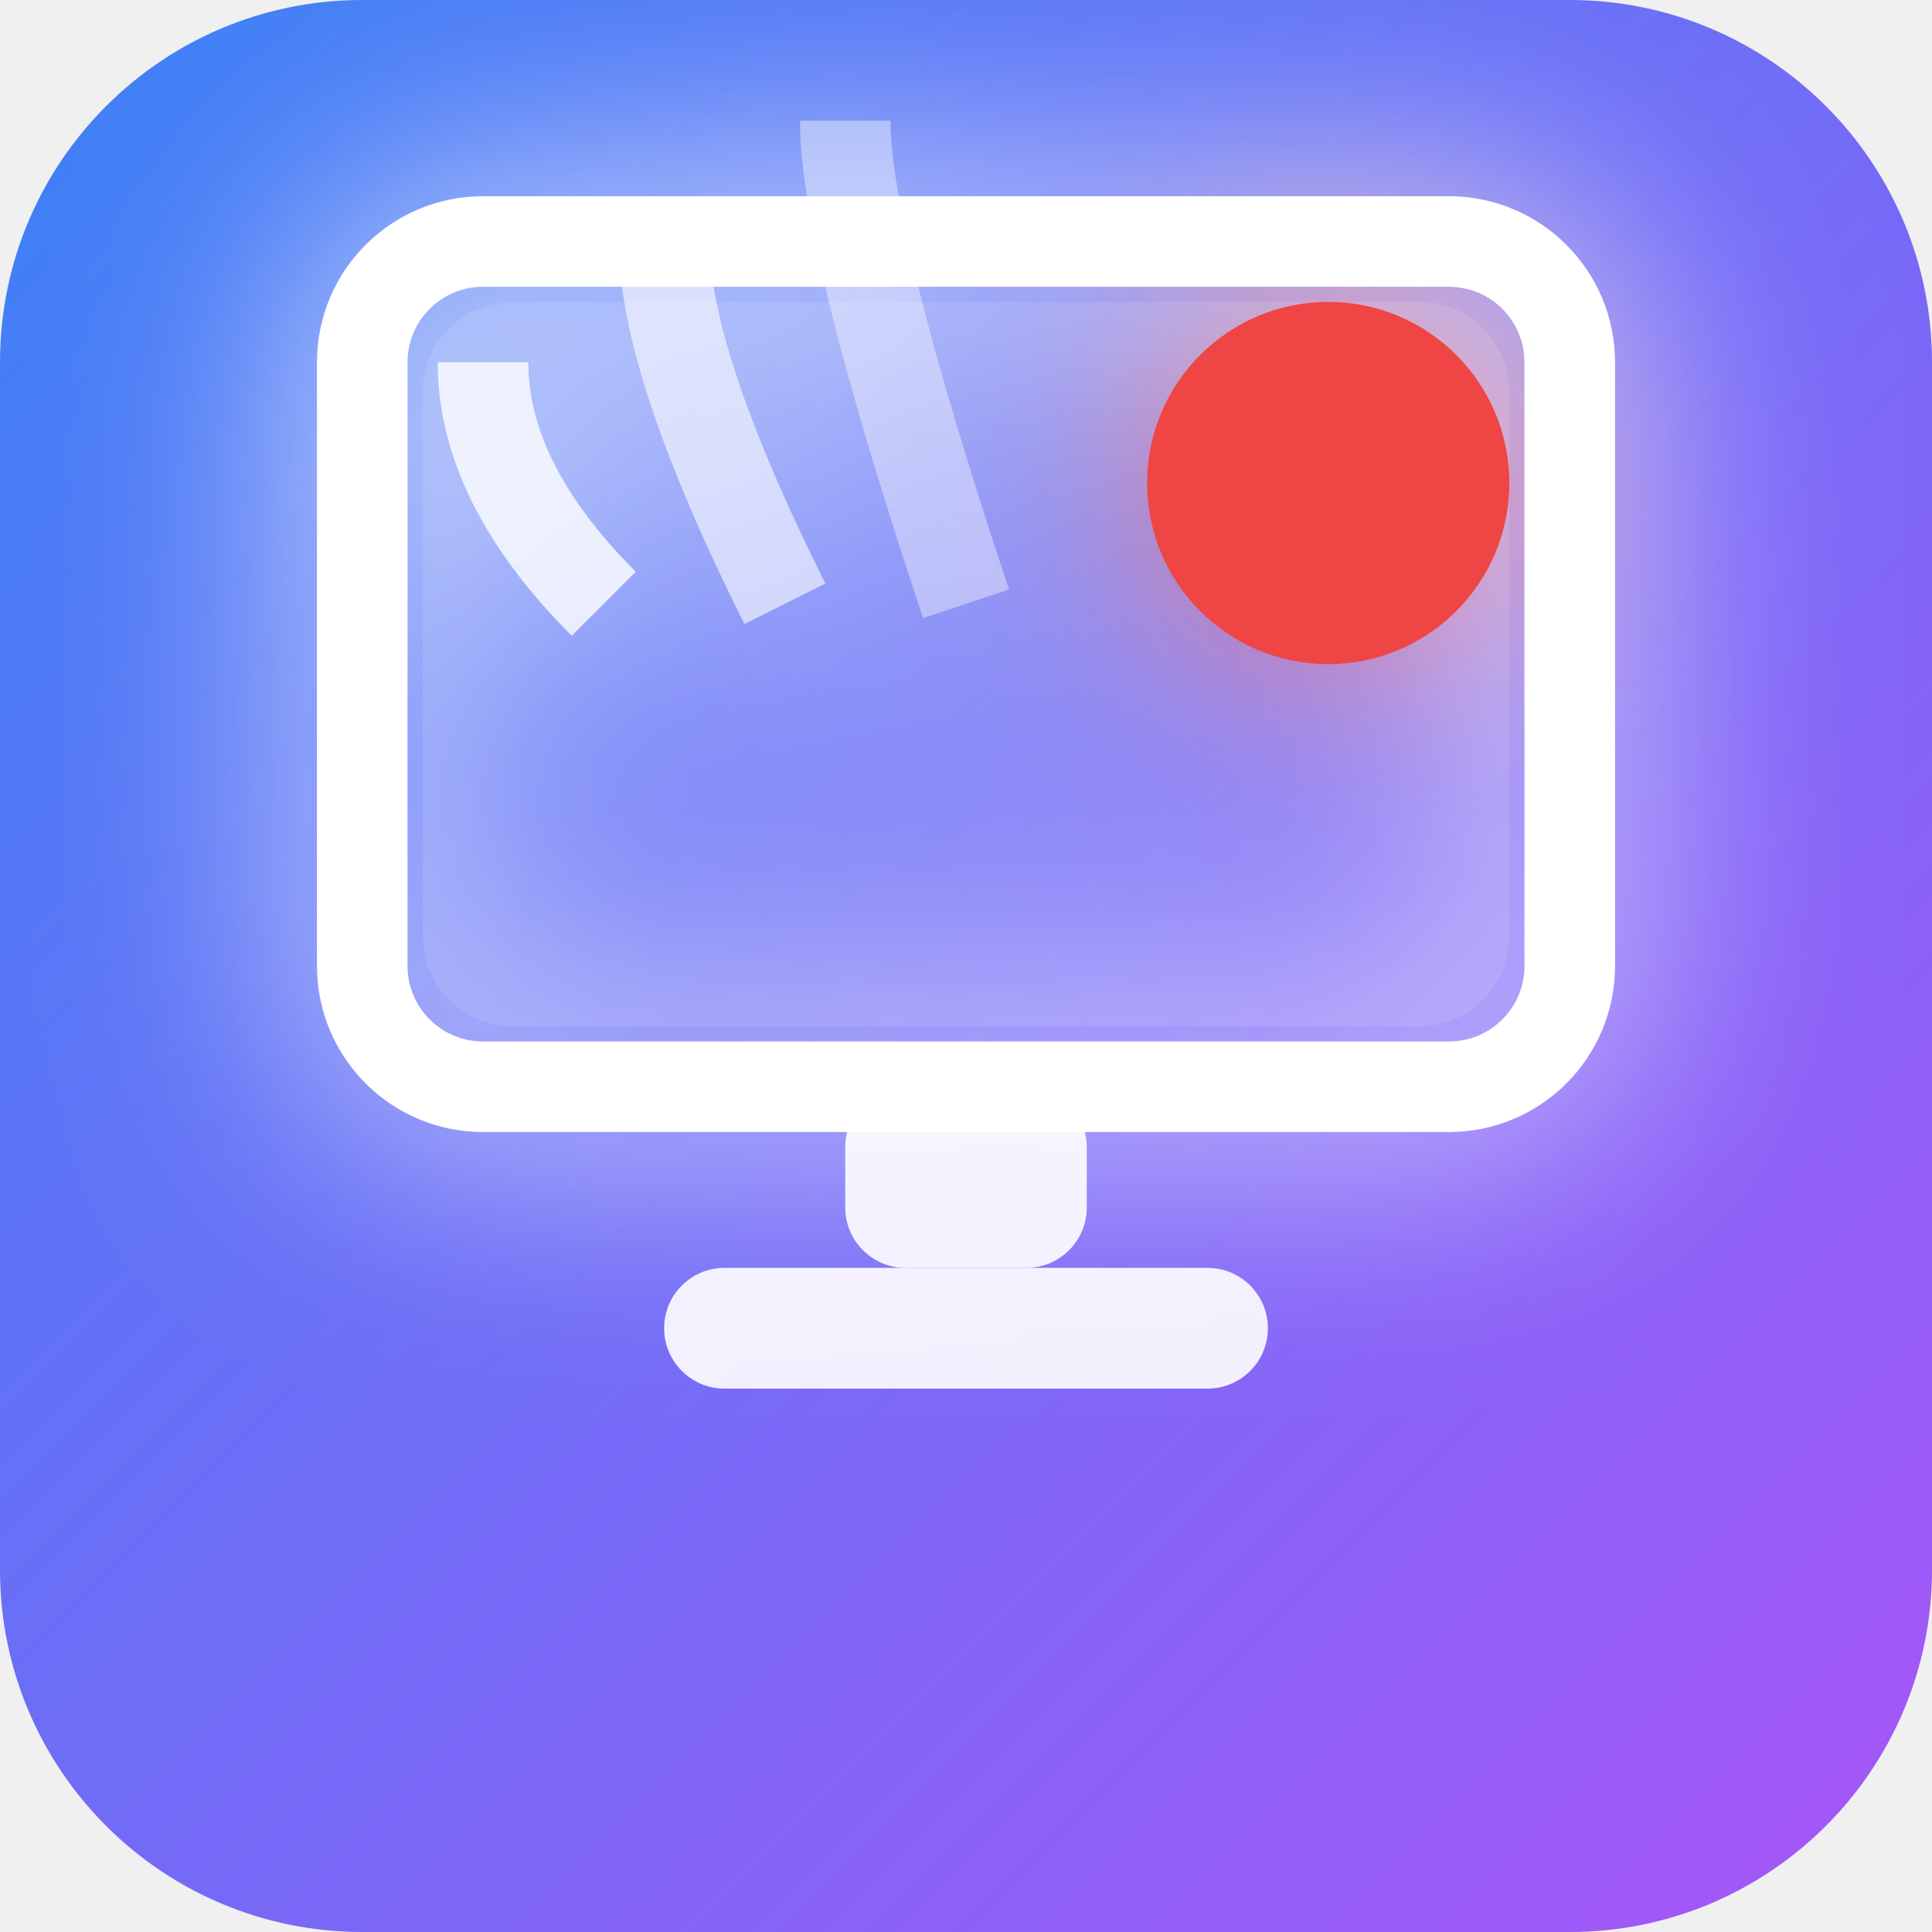
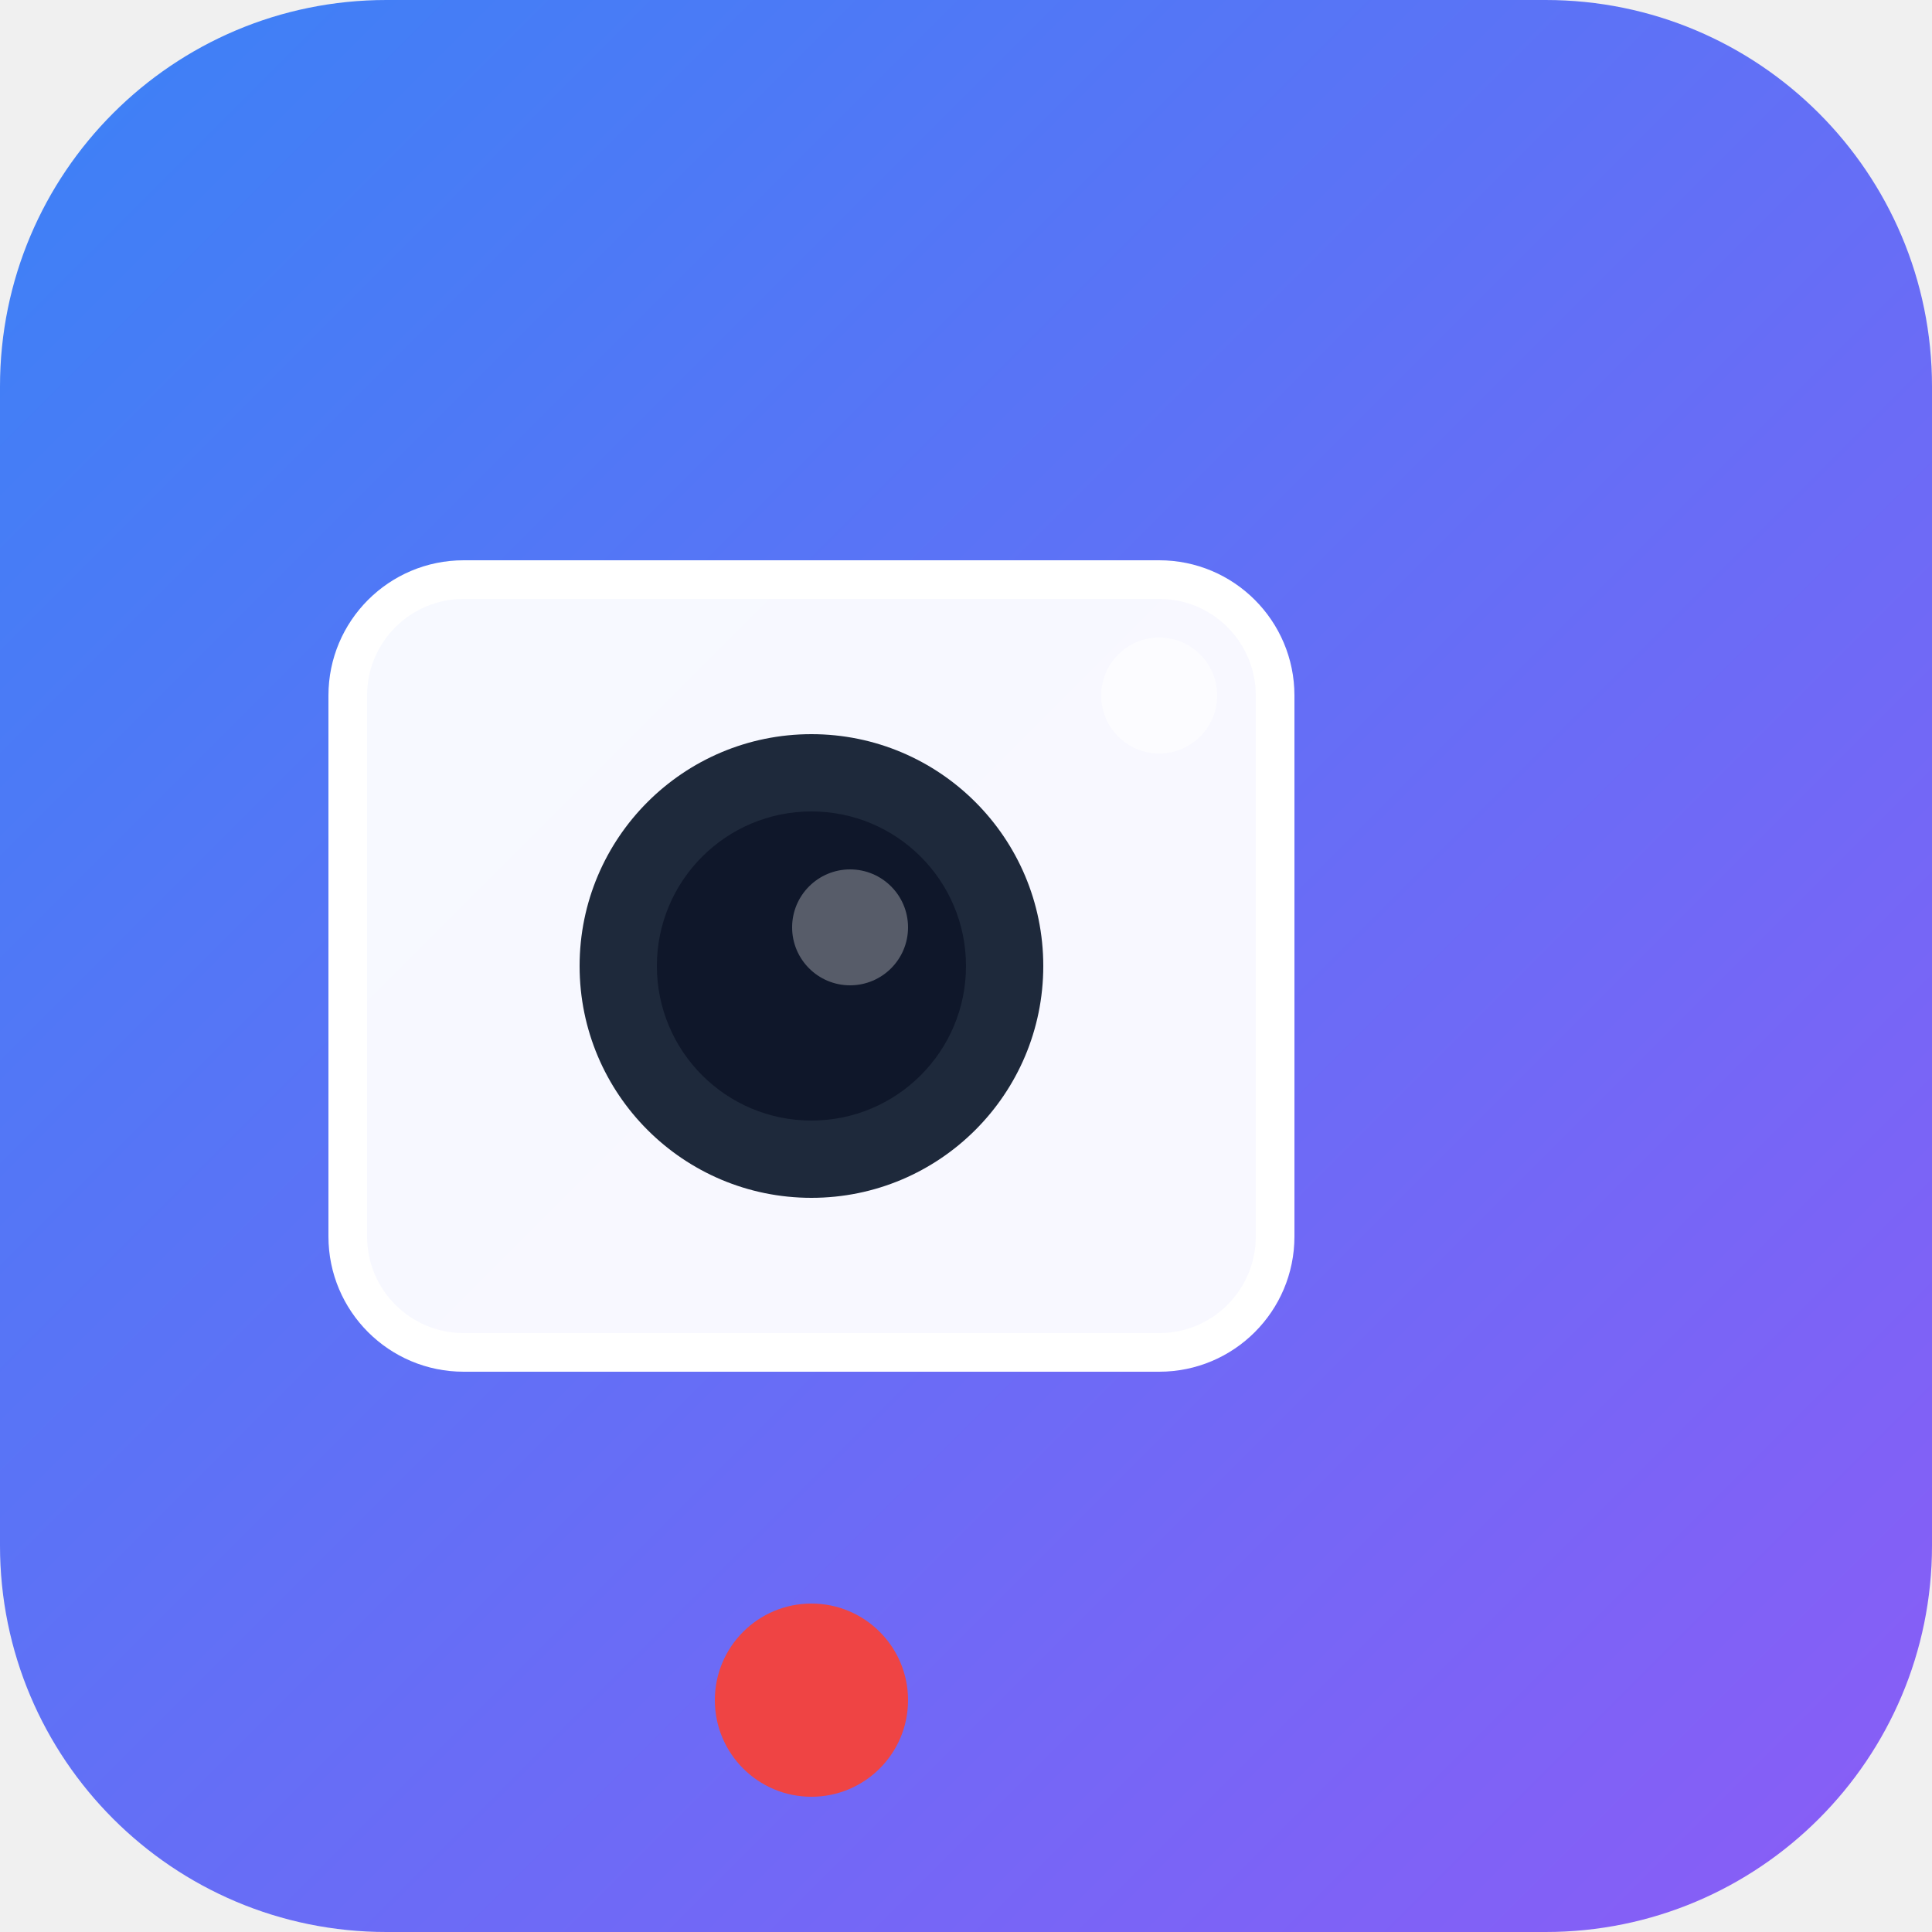
- <svg xmlns="http://www.w3.org/2000/svg" viewBox="0 0 32 32" width="32" height="32">
+ <svg xmlns="http://www.w3.org/2000/svg" viewBox="0 0 100 100">
  <defs>
    <linearGradient id="bg" x1="0%" y1="0%" x2="100%" y2="100%">
-       <stop offset="0%" style="stop-color:#3b82f6" />
-       <stop offset="100%" style="stop-color:#a855f7" />
+       <stop offset="0%" stop-color="#3b82f6" />
+       <stop offset="100%" stop-color="#8b5cf6" />
    </linearGradient>
-     <filter id="glow" x="-50%" y="-50%" width="200%" height="200%">
-       <feGaussianBlur stdDeviation="2" result="blur" />
-       <feMerge>
-         <feMergeNode in="blur" />
-         <feMergeNode in="SourceGraphic" />
-       </feMerge>
-     </filter>
  </defs>
-   <rect width="32" height="32" rx="6" fill="url(#bg)" />
-   <g filter="url(#glow)">
-     <rect x="6" y="4" width="20" height="14" rx="2" fill="none" stroke="white" stroke-width="1.5" />
-     <rect x="7" y="5" width="18" height="12" rx="1.5" fill="rgba(255,255,255,0.1)" />
-     <circle cx="22" cy="8" r="3" fill="#ef4444">
-       <animate attributeName="opacity" values="1;0.3;1" dur="1s" repeatCount="indefinite" />
-     </circle>
-     <path d="M10 10 Q8 8 8 6" stroke="white" stroke-width="1.5" fill="none" opacity="0.8" />
-     <path d="M13 10 Q11 6 11 4" stroke="white" stroke-width="1.5" fill="none" opacity="0.6" />
-     <path d="M16 10 Q14 4 14 2" stroke="white" stroke-width="1.5" fill="none" opacity="0.4" />
-   </g>
-   <rect x="14" y="18" width="4" height="3" rx="1" fill="white" opacity="0.9" />
-   <rect x="11" y="21" width="10" height="2" rx="1" fill="white" opacity="0.9" />
+   <rect width="100" height="100" rx="20" fill="url(#bg)" />
+   <rect x="18" y="30" width="48" height="40" rx="6" fill="white" opacity="0.95" />
+   <rect x="18" y="30" width="48" height="40" rx="6" fill="none" stroke="white" stroke-width="2" />
+   <circle cx="42" cy="50" r="12" fill="#1e293b" />
+   <circle cx="42" cy="50" r="8" fill="#0f172a" />
+   <circle cx="44" cy="48" r="3" fill="white" opacity="0.3" />
+   <circle cx="60" cy="36" r="3" fill="white" opacity="0.6" />
+   <circle cx="42" cy="88" r="5" fill="#ef4444">
+     <animate attributeName="opacity" values="1;0.3;1" dur="2s" repeatCount="indefinite" />
+   </circle>
</svg>
